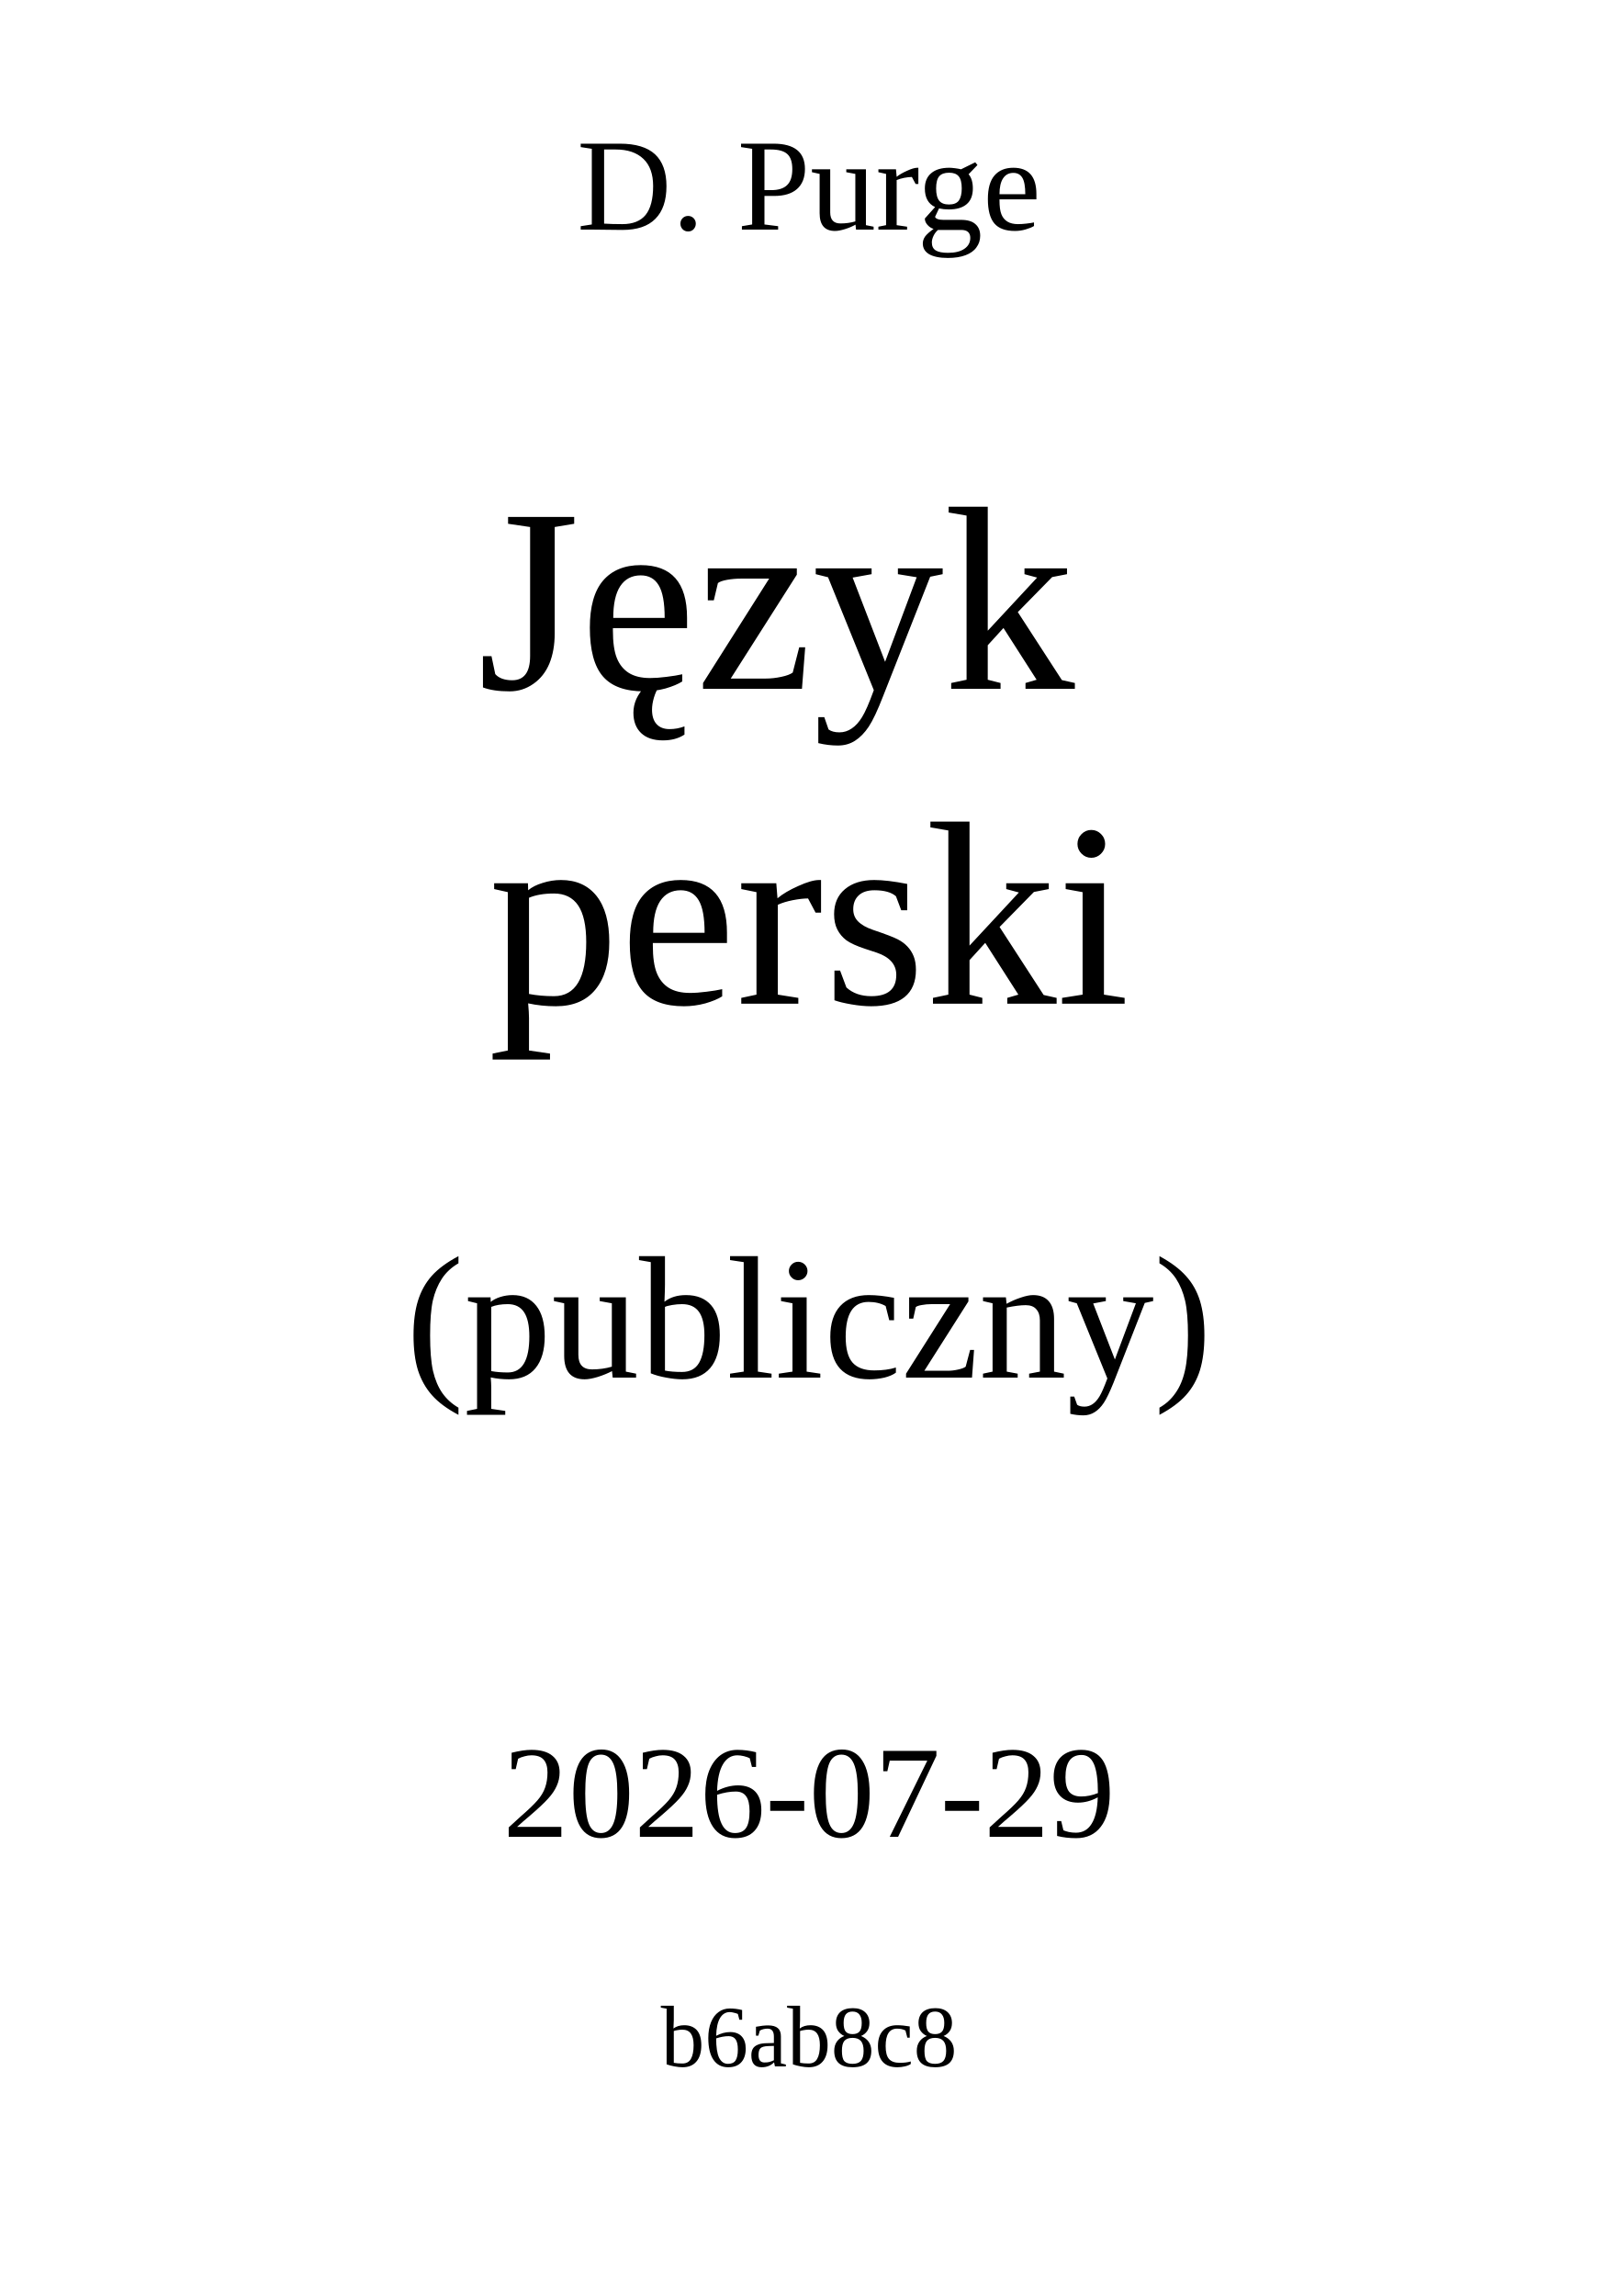
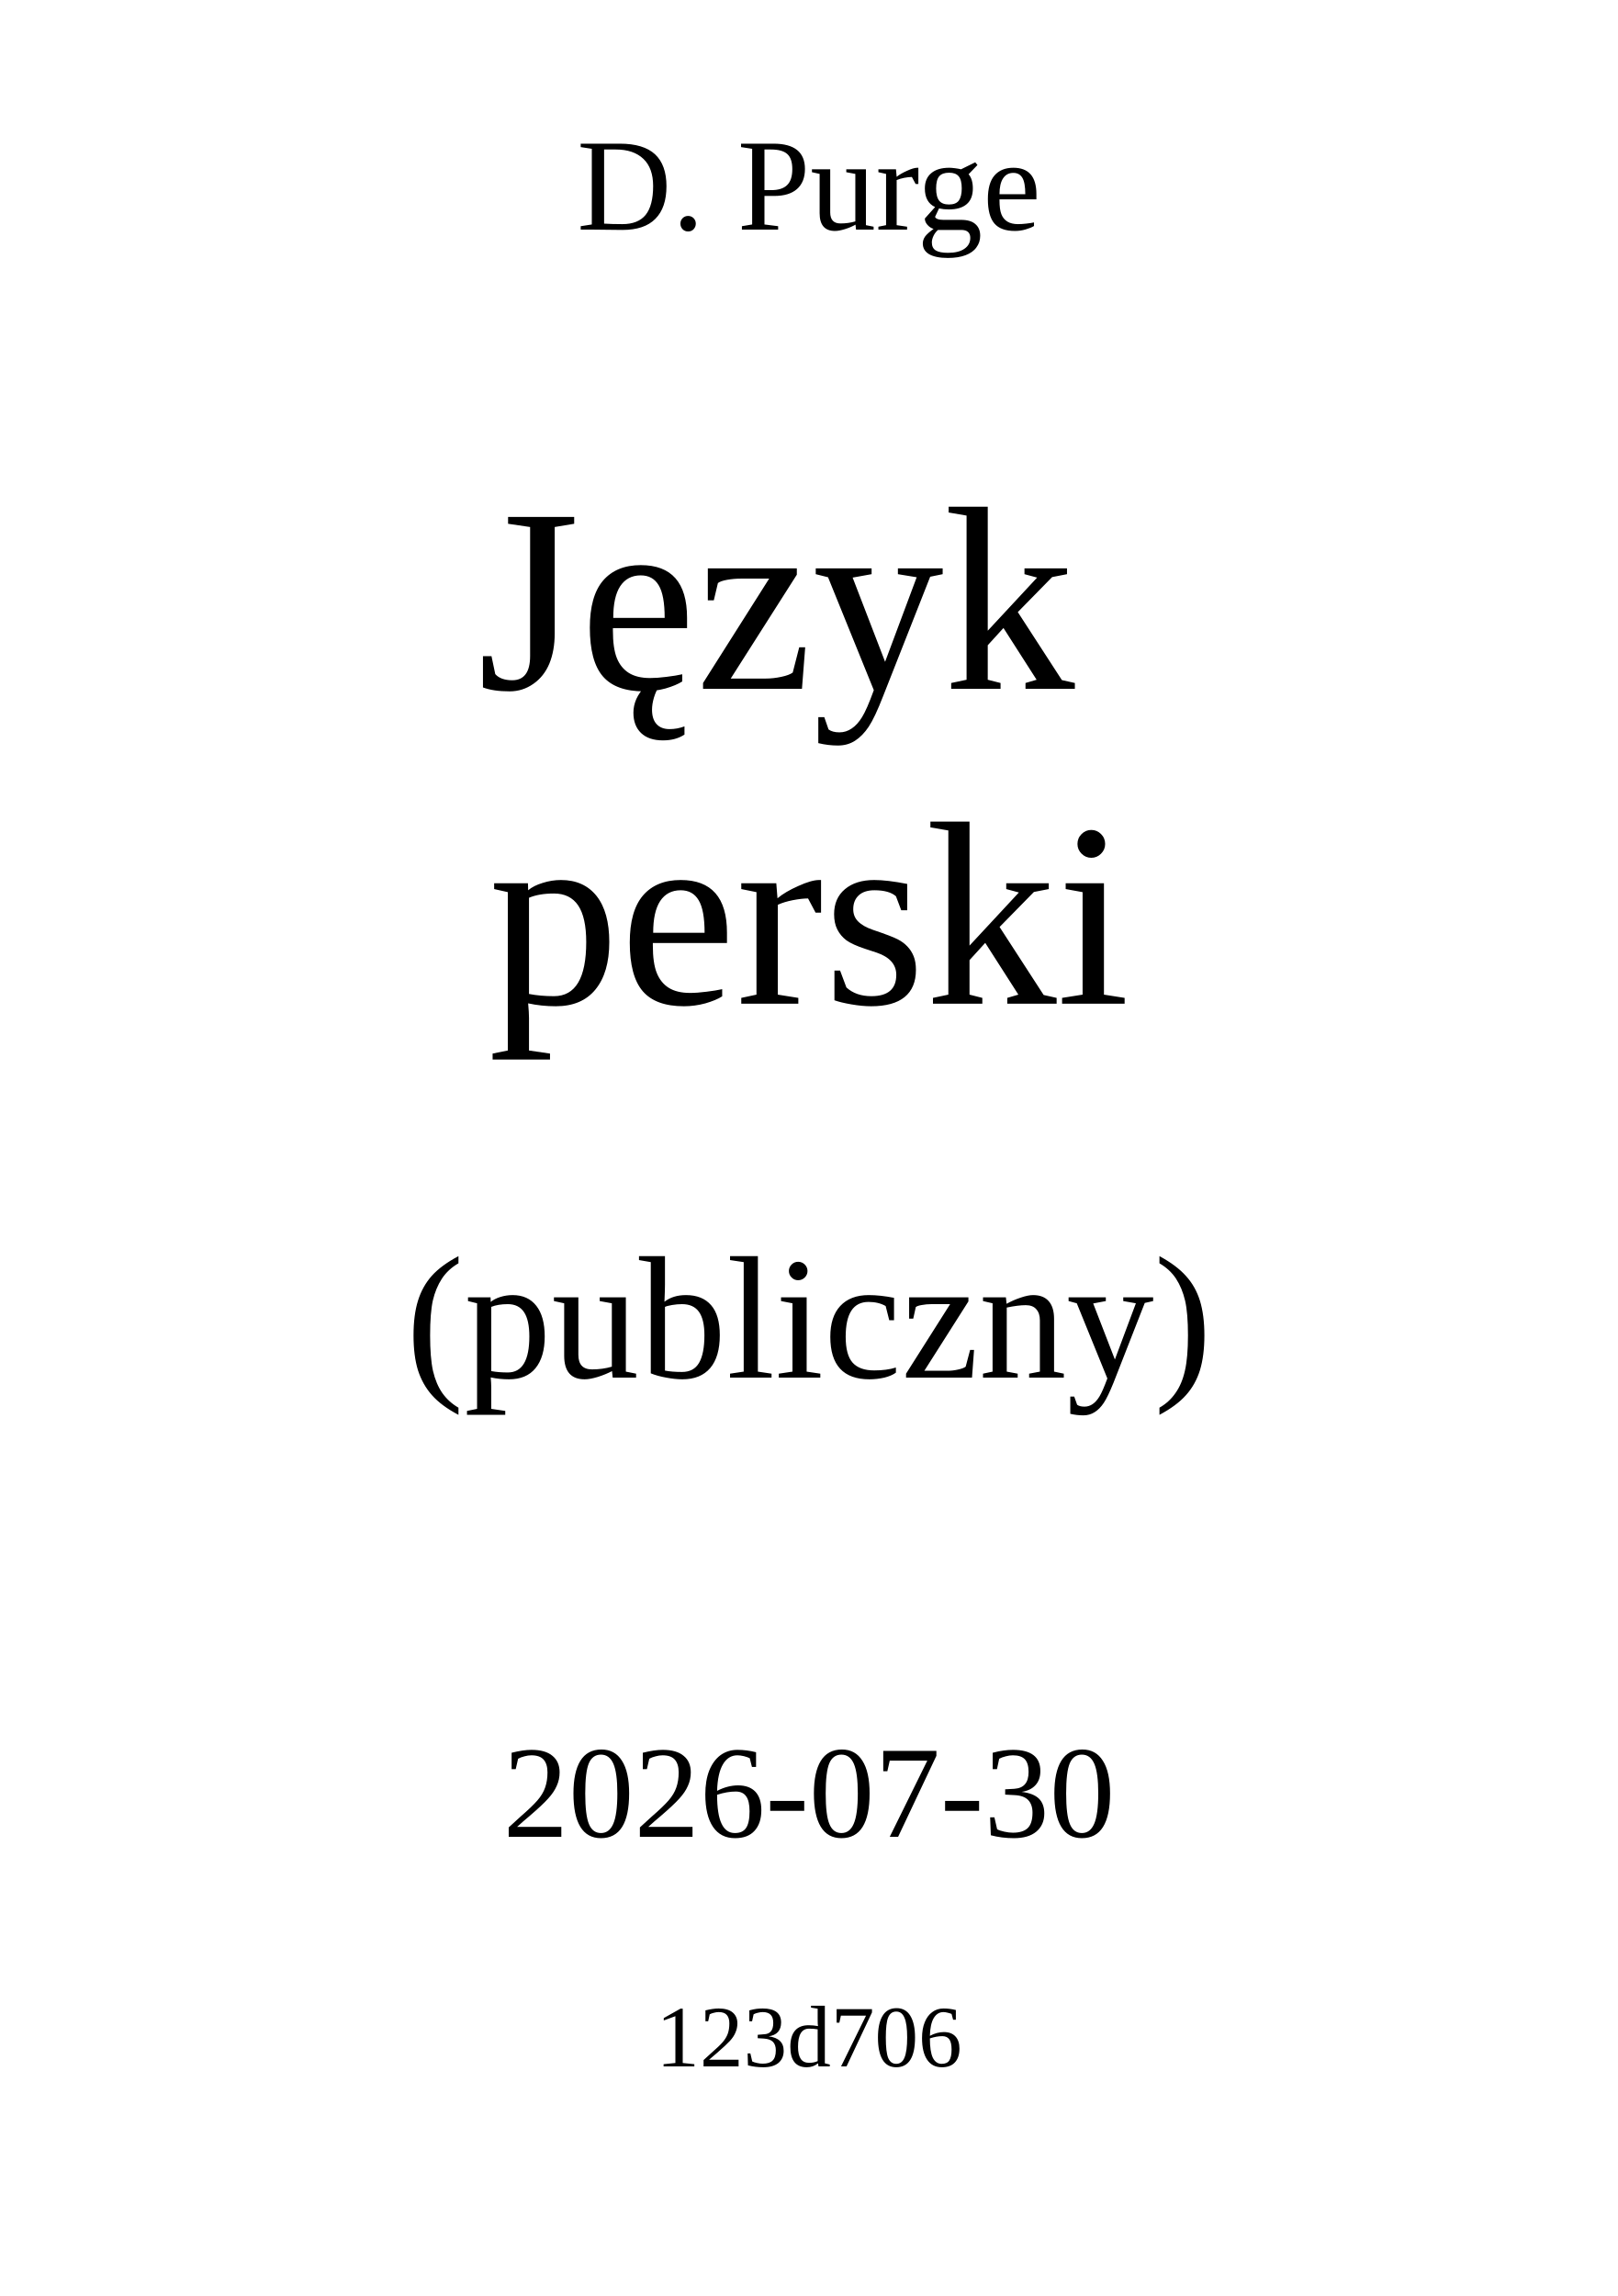
<svg xmlns="http://www.w3.org/2000/svg" width="148mm" height="210mm" viewBox="0 0 148 210" version="1.1" id="cover">
  <style>
      #title {
         font-size:24px;
         writing-mode:lr-tb;
         direction:ltr;
         text-anchor:middle;
      }

      #subtitle {
         font-size:16px;
         writing-mode:lr-tb;
         direction:ltr;
         text-anchor:middle;
      }
      
      #author {
         font-size:12px;
         writing-mode:lr-tb;
         direction:ltr;
         text-anchor:middle;
      }

      #date {
         font-size:12px;
         writing-mode:lr-tb;
         direction:ltr;
         text-anchor:middle;
      }

      #version {
         font-size:8px;
         writing-mode:lr-tb;
         direction:ltr;
         text-anchor:middle;
      }
   </style>
  <text x="50%" y="10%" id="author">D. Purge</text>
  <text x="50%" y="30%" id="title">
    <tspan x="50%">Język</tspan>
    <tspan x="50%" dy="1.2em">perski</tspan>
  </text>
  <text x="50%" y="60%" id="subtitle">(publiczny)</text>
-   <text x="50%" y="80%" id="date">2026-07-29</text>
-   <text x="50%" y="90%" id="version">b6ab8c8</text>
+   <text x="50%" y="80%" id="date">2026-07-30</text>
+   <text x="50%" y="90%" id="version">123d706</text>
</svg>
